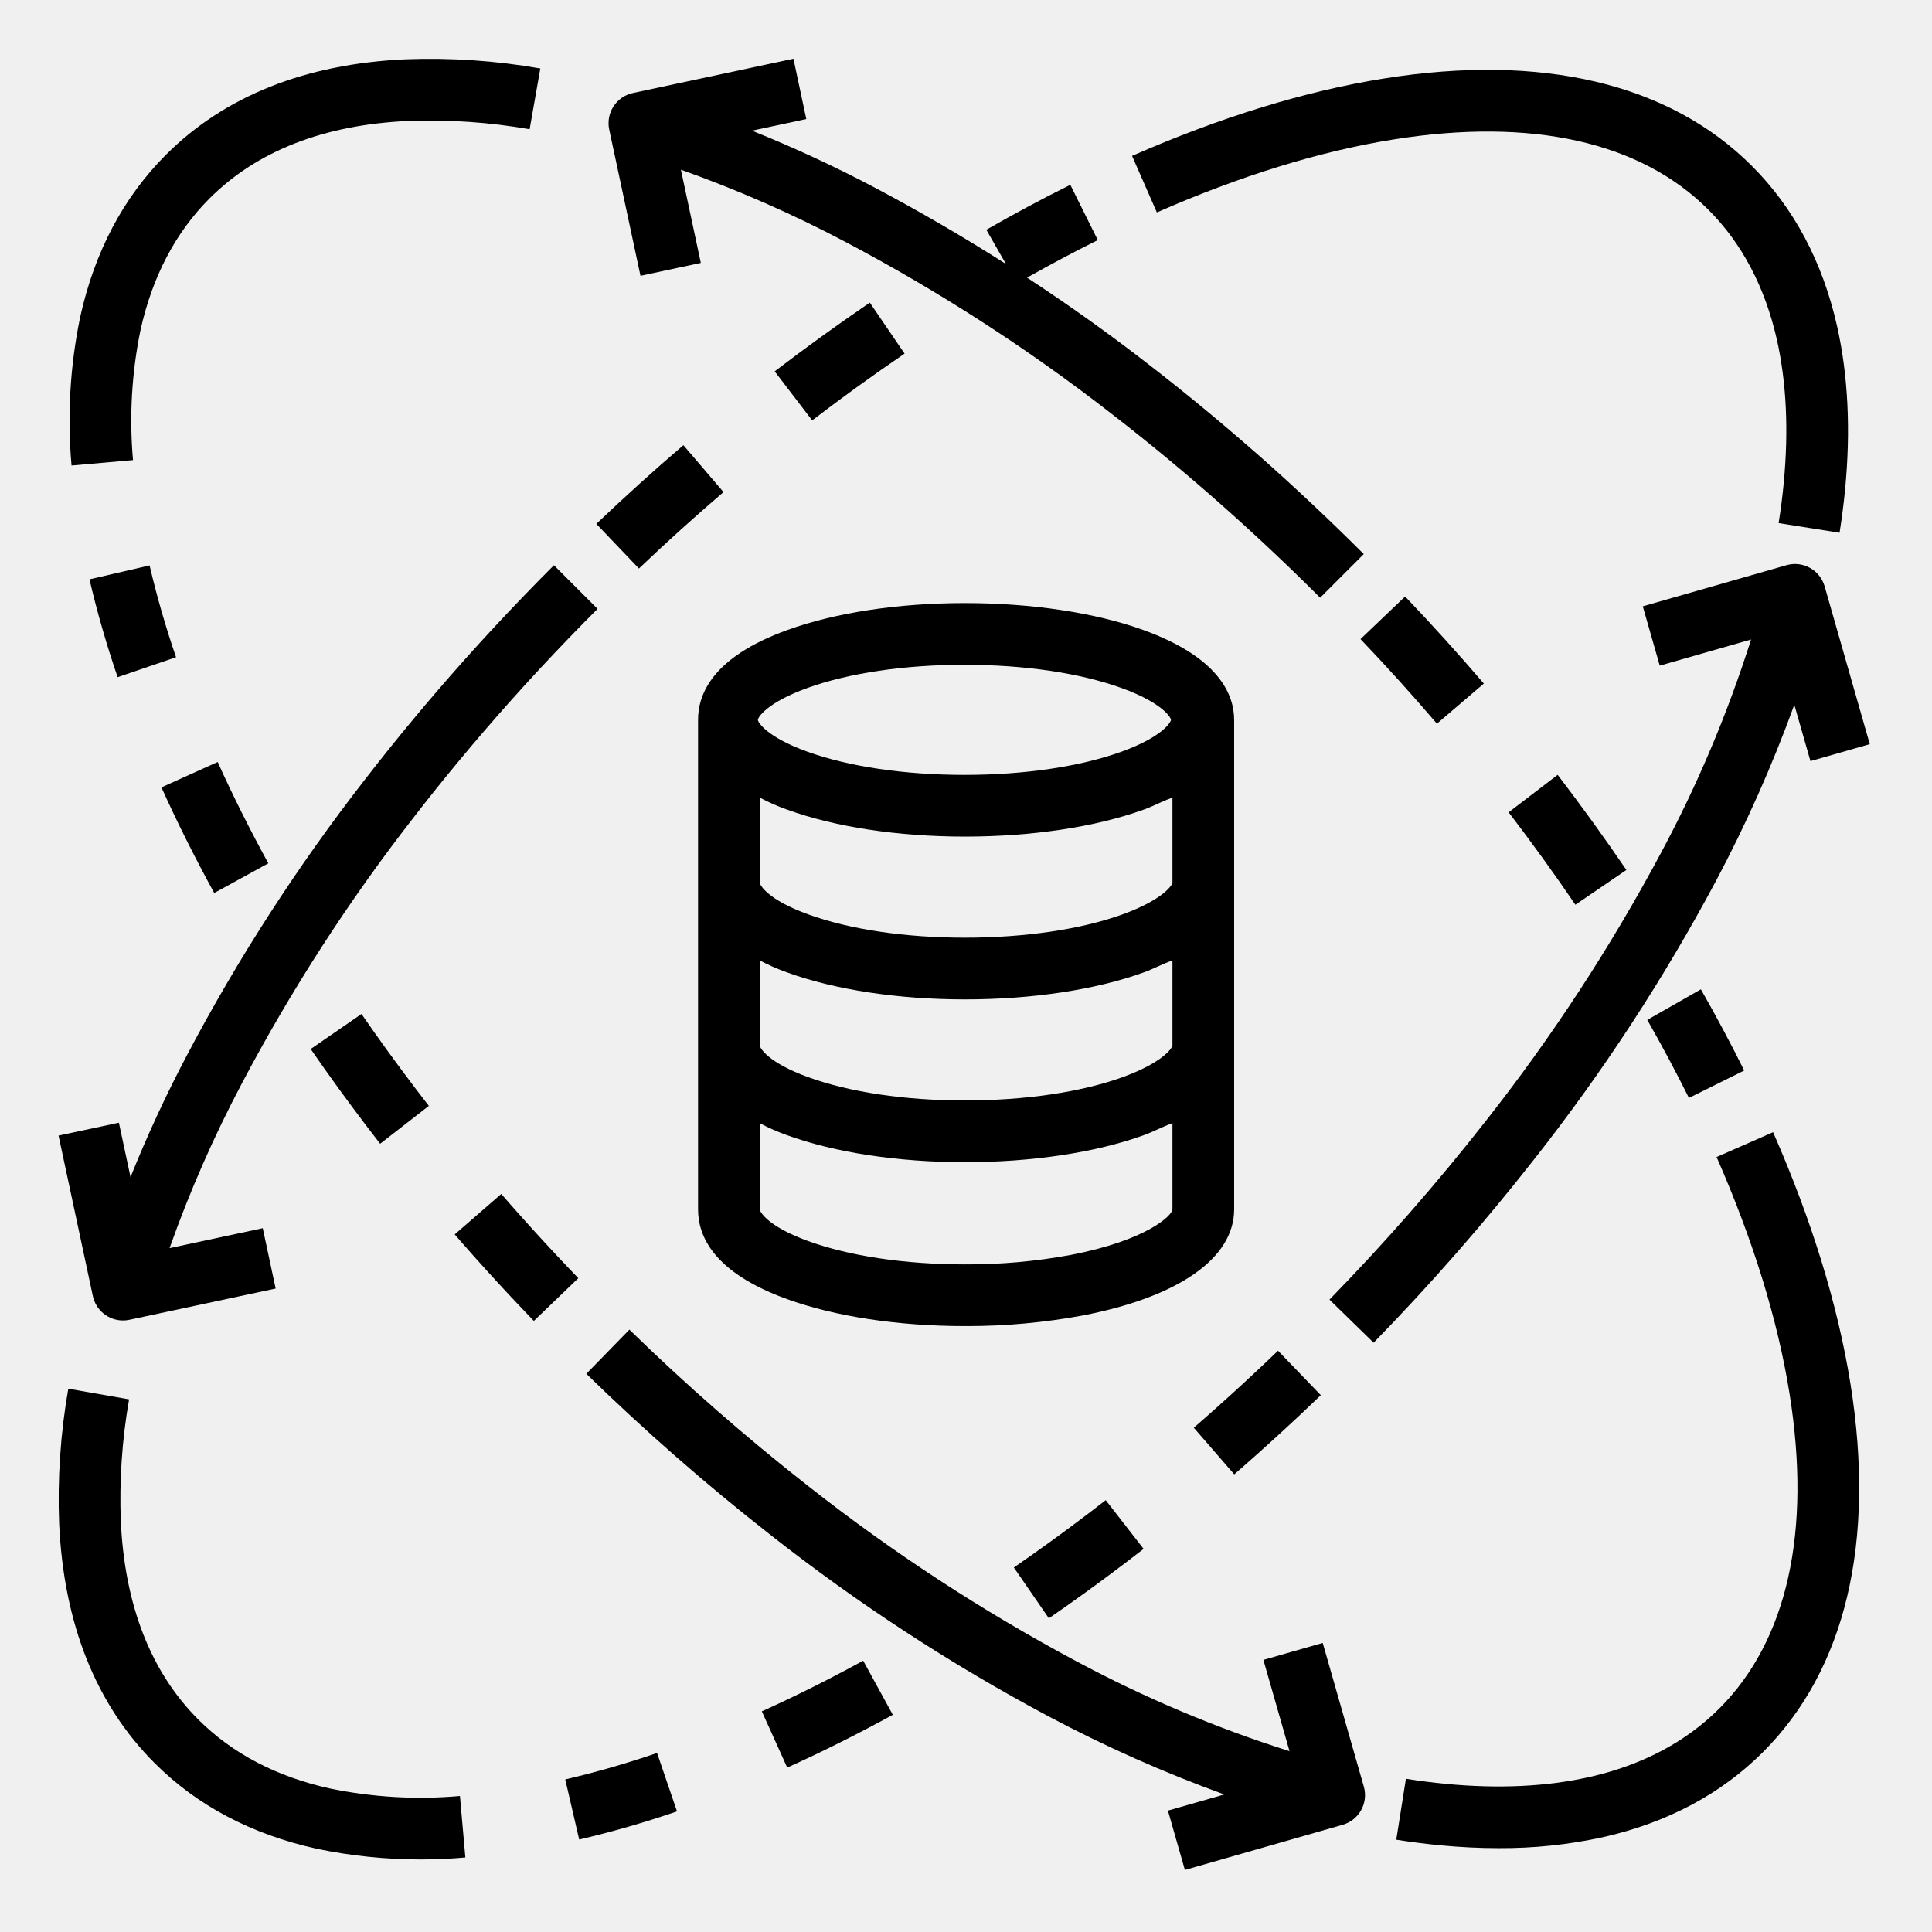
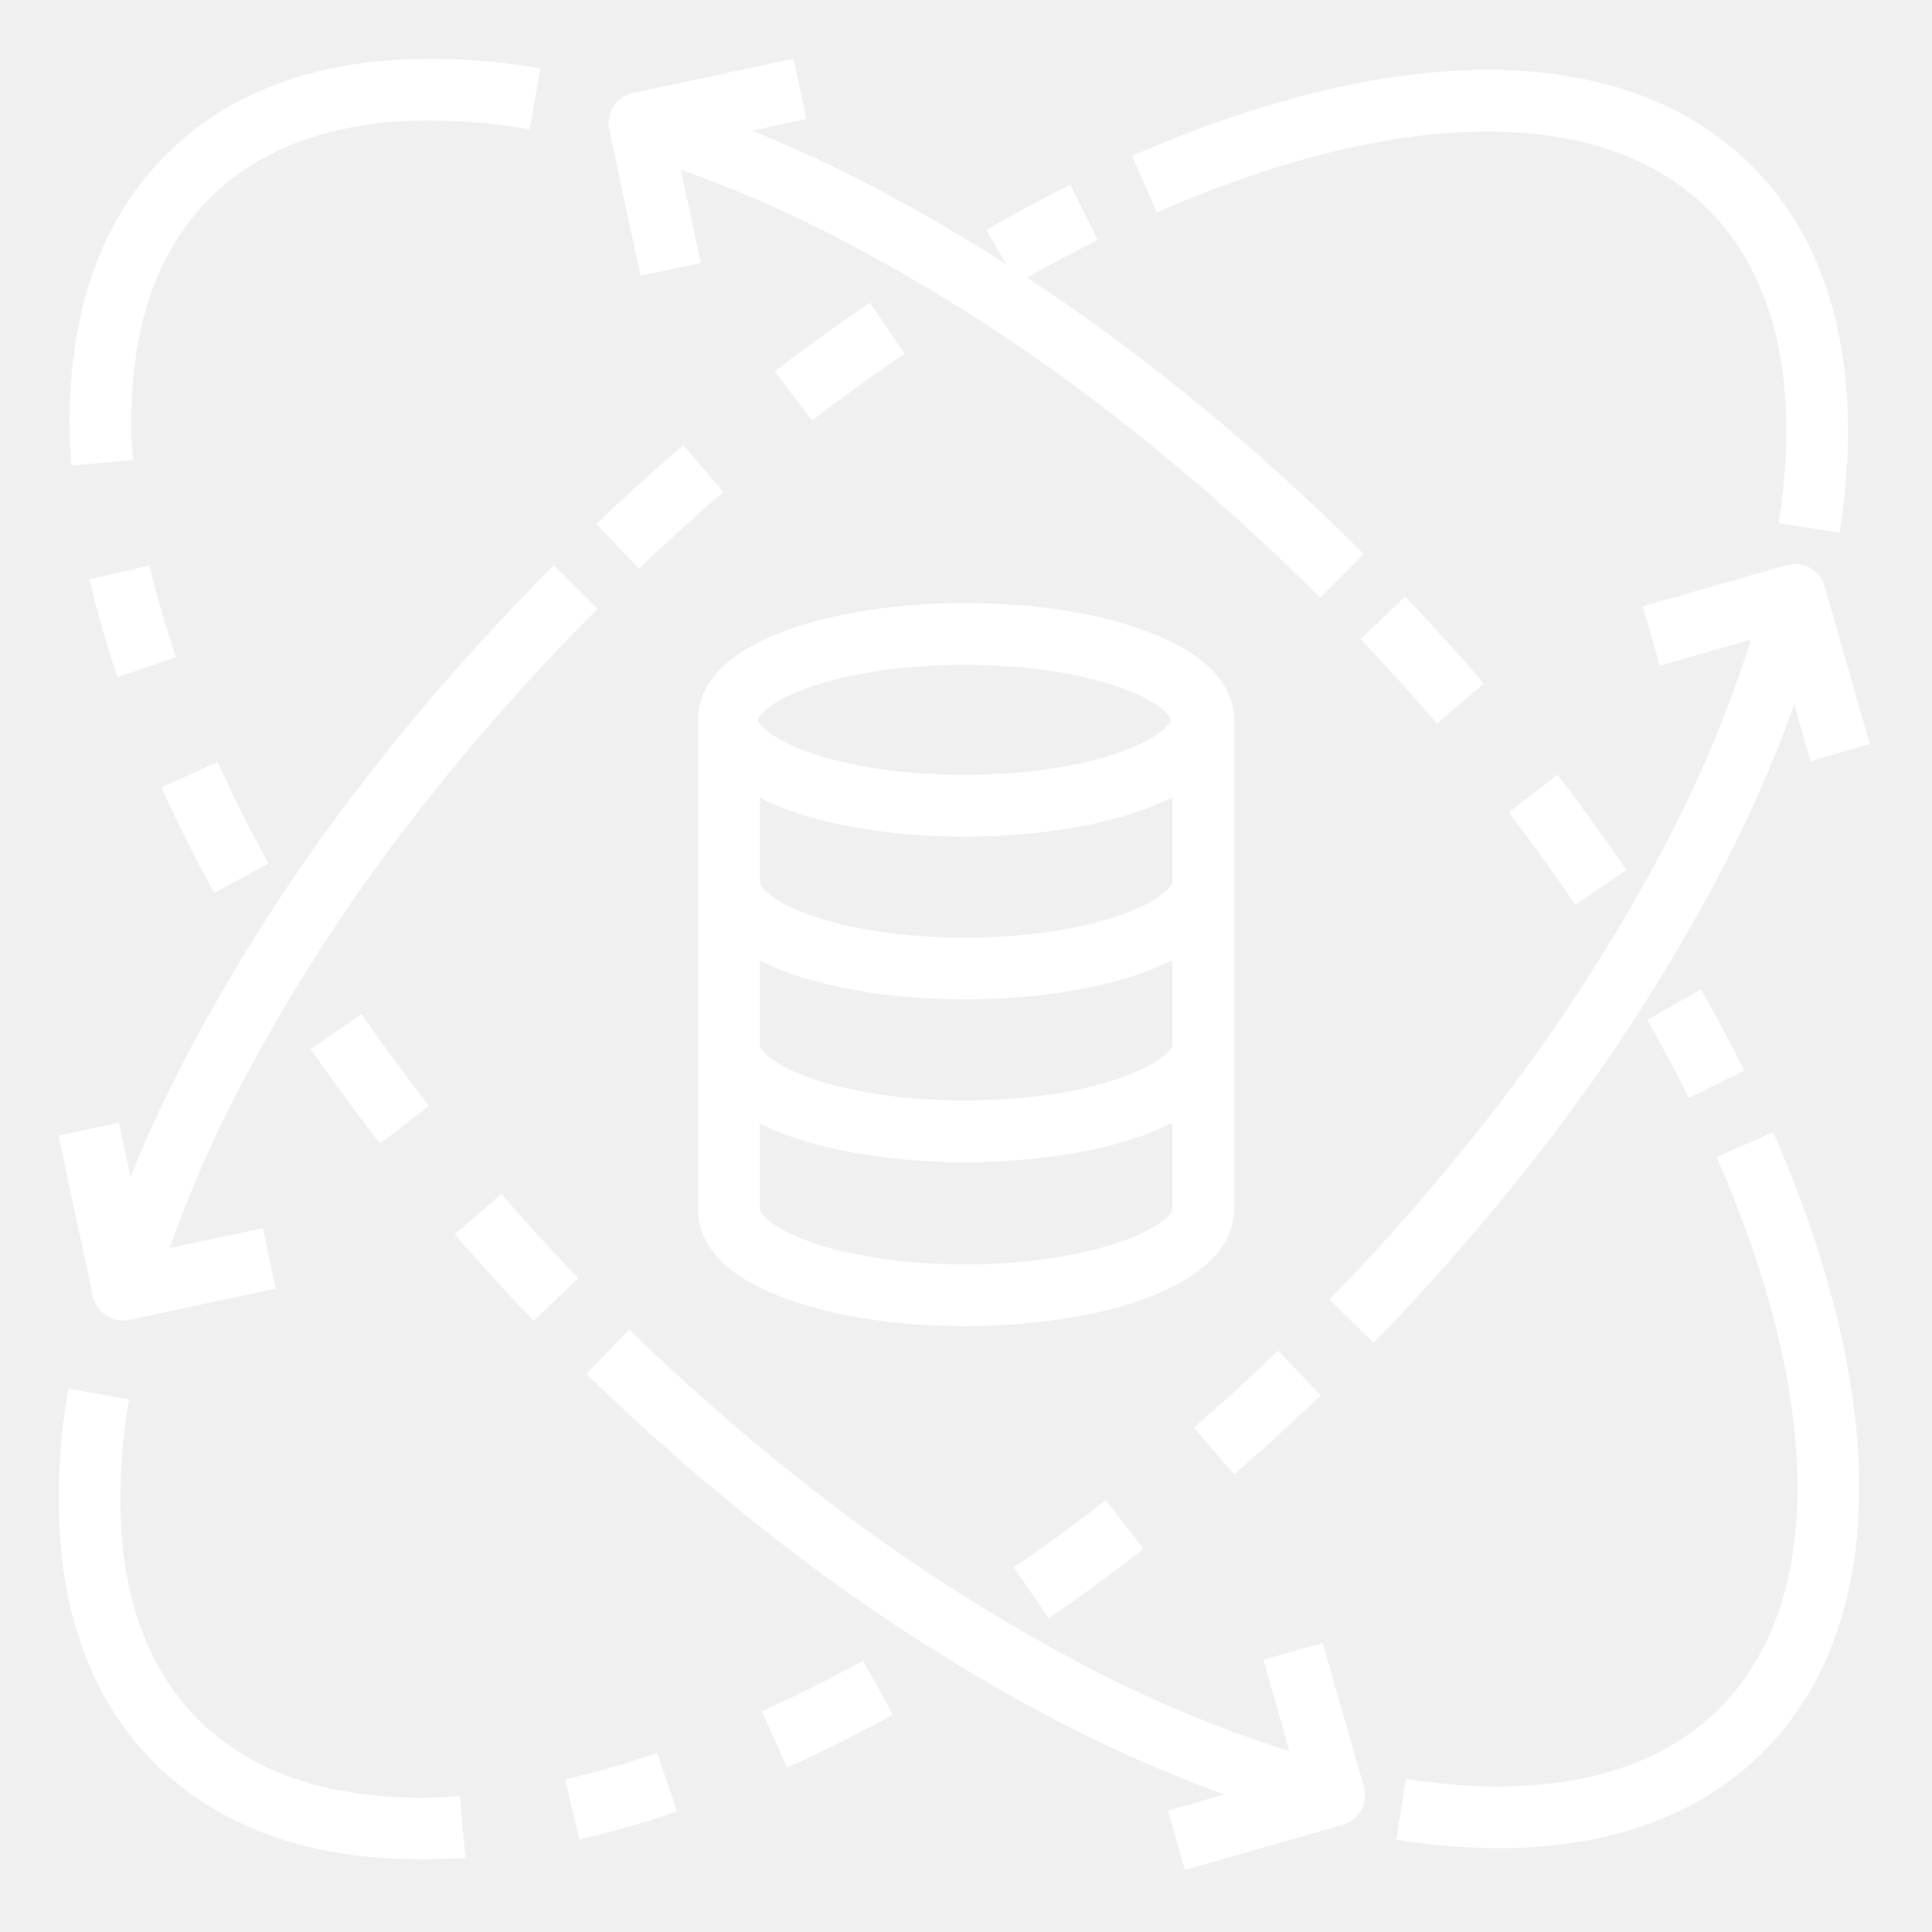
- <svg xmlns="http://www.w3.org/2000/svg" height="625.335pt" viewBox="-19 -19 625.335 625.335" width="625.335pt">
-   <path d="m24.047 129.922c-1.242-14.09-.422-28.277 2.438-42.129 3.824-17.25 11.336-31.57 22.32-42.551 15.391-15.402 37.035-23.844 64.25-25.094 13.184-.496 26.383.406 39.371 2.684l3.461-19.676c-14.41-2.527-29.051-3.523-43.668-2.965-32.43 1.496-58.52 11.898-77.535 30.93-13.734 13.73-23.062 31.363-27.715 52.43-.008.039-.02.082-.027.121-3.273 15.781-4.207 31.953-2.789 48.004zm0 0" />
-   <path d="m67.852 260.434c-6.016-10.977-11.531-22.008-16.398-32.797l-18.207 8.215c5.078 11.254 10.828 22.758 17.094 34.184zm0 0" />
-   <path d="m9.961 168.516c2.504 10.699 5.547 21.27 9.117 31.664l18.902-6.457c-3.352-9.758-6.215-19.676-8.562-29.715zm0 0" />
-   <path d="m145.848 370.43c-.871-.996-1.738-1.984-2.602-2.98l-15.074 13.098c.883 1.02 1.77 2.039 2.668 3.059 5.07 5.773 10.348 11.594 15.688 17.305 2.395 2.555 4.812 5.105 7.258 7.645l14.395-13.848c-2.383-2.473-4.738-4.953-7.062-7.441-5.203-5.559-10.336-11.227-15.27-16.836zm0 0" />
-   <path d="m104.039 351.199 15.766-12.258c-1.449-1.867-2.883-3.734-4.305-5.609-6.082-8-11.969-16.121-17.492-24.133l-16.445 11.336c5.703 8.27 11.77 16.641 18.035 24.879 1.461 1.934 2.945 3.859 4.441 5.785zm0 0" />
-   <path d="m170.773 425.656c18.871 18.414 38.727 35.789 59.48 52.043 28.148 22.152 58.191 41.785 89.785 58.66 18.453 9.824 37.578 18.332 57.227 25.465l-18.242 5.223 5.492 19.203 51.07-14.613c5.301-1.516 8.367-7.047 6.852-12.352l-13.309-46.516-19.207 5.492 8.461 29.551c-23.848-7.547-46.938-17.285-68.977-29.094-30.551-16.32-59.602-35.305-86.816-56.727-20.191-15.812-39.512-32.715-57.871-50.625zm0 0" />
-   <path d="m579.949 428.922c-4.078-25.477-12.504-52.883-25.047-81.457l-18.289 8.027c11.859 27.02 19.801 52.793 23.609 76.582 7.148 44.664-.703 79.895-22.699 101.898-10.895 10.895-25.062 18.363-42.113 22.207-13.785 3.102-29.414 3.84-46.465 2.207-4.203-.402-8.539-.961-12.891-1.648l-3.117 19.727c4.742.75 9.488 1.355 14.102 1.801 6.496.621 12.824.934 18.984.934 11.355.07 22.684-1.121 33.777-3.539 20.797-4.691 38.238-13.965 51.844-27.57 26.715-26.715 36.5-67.918 28.305-119.168zm0 0" />
-   <path d="m531.531 301.215-17.352 9.891c4.809 8.438 9.344 16.938 13.48 25.262l17.891-8.879c-4.301-8.672-9.016-17.508-14.02-26.273zm0 0" />
-   <path d="m485.172 231.789-15.867 12.133c7.445 9.738 14.711 19.797 21.605 29.91l16.508-11.246c-7.102-10.414-14.586-20.777-22.246-30.797zm0 0" />
-   <path d="m435.797 174.066-14.441 13.789c8.453 8.855 16.777 18.07 24.738 27.379l15.18-12.98c-8.199-9.582-16.77-19.066-25.477-28.188zm0 0" />
-   <path d="m188.305 70.273 19.531-4.176-6.449-30.168c18.328 6.5 36.164 14.332 53.355 23.422 30.152 15.922 58.855 34.445 85.773 55.375 12.691 9.793 25.477 20.422 37.996 31.582 6.941 6.199 13.934 12.691 20.777 19.301 2.965 2.863 5.992 5.844 9.008 8.852l14.121-14.121c-3.094-3.09-6.203-6.152-9.258-9.098-7.023-6.789-14.207-13.461-21.344-19.84-12.875-11.473-26.027-22.406-39.062-32.465-12.695-9.871-25.84-19.223-39.324-28.074 7.66-4.32 15.355-8.41 22.891-12.156l-8.887-17.887c-8.961 4.445-18.109 9.344-27.188 14.547l6.344 11.07c-13.852-8.824-28.02-17.07-42.512-24.746-12.91-6.816-26.156-12.953-39.699-18.398l17.598-3.758-4.164-19.535-51.941 11.102c-5.395 1.152-8.832 6.457-7.68 11.852zm0 0" />
-   <path d="m3.105 430.484c-2.527 14.41-3.523 29.051-2.961 43.668 1.488 32.426 11.891 58.512 30.926 77.539 13.73 13.734 31.375 23.055 52.43 27.703.039.004.082.016.129.023 11.008 2.285 22.23 3.438 33.48 3.438 4.84 0 9.68-.211 14.516-.637l-1.754-19.902c-14.09 1.25-28.281.426-42.129-2.441-17.254-3.812-31.57-11.316-42.551-22.305-15.398-15.398-23.844-37.047-25.094-64.254-.496-13.188.398-26.383 2.684-39.379zm0 0" />
-   <path d="m235.801 553.121c11.262-5.074 22.762-10.832 34.18-17.09l-9.594-17.512c-10.973 6.012-22.008 11.531-32.801 16.395zm0 0" />
-   <path d="m168.465 576.41c10.703-2.504 21.273-5.547 31.664-9.117l-6.457-18.906c-9.754 3.355-19.672 6.211-29.715 8.566zm0 0" />
-   <path d="m367.402 443.117 13.09 15.086c1.023-.883 2.043-1.773 3.066-2.672 5.777-5.078 11.602-10.363 17.305-15.688 2.555-2.395 5.105-4.812 7.648-7.262l-13.852-14.391c-2.473 2.387-4.953 4.734-7.445 7.062-5.551 5.191-11.215 10.328-16.84 15.266-.988.871-1.977 1.738-2.973 2.598zm0 0" />
-   <path d="m309.152 488.352 11.336 16.449c8.27-5.695 16.641-11.766 24.883-18.031 1.93-1.465 3.855-2.945 5.781-4.441l-12.258-15.773c-1.863 1.449-3.734 2.887-5.605 4.312-8.004 6.082-16.117 11.965-24.137 17.484zm0 0" />
-   <path d="m432.027 26.141c44.66-7.141 79.895.707 101.898 22.707 10.887 10.887 18.359 25.059 22.207 42.109 3.098 13.789 3.844 29.422 2.203 46.469-.398 4.195-.949 8.527-1.645 12.887l19.727 3.121c.75-4.758 1.355-9.504 1.801-14.102 1.836-19.152.961-36.902-2.605-52.762-4.688-20.797-13.961-38.246-27.566-51.852-26.719-26.715-67.934-36.504-119.172-28.301-25.465 4.074-52.879 12.504-81.457 25.043l8.027 18.293c27.02-11.859 52.785-19.805 76.582-23.613zm0 0" />
-   <path d="m215.18 140.273-12.984-15.176c-9.582 8.199-19.062 16.77-28.184 25.465l13.793 14.449c8.859-8.457 18.074-16.781 27.375-24.738zm0 0" />
-   <path d="m273.789 95.461-11.254-16.508c-10.414 7.105-20.777 14.59-30.793 22.246l12.133 15.867c9.727-7.441 19.793-14.711 29.914-21.605zm0 0" />
-   <path d="m571.59 170.789c-1.516-5.305-7.047-8.371-12.348-6.855l-46.52 13.312 5.492 19.203 29.555-8.457c-7.551 23.844-17.293 46.938-29.102 68.977-16.32 30.551-35.305 59.602-56.727 86.816-15.816 20.191-32.715 39.508-50.629 57.867l14.293 13.949c18.414-18.871 35.785-38.727 52.043-59.48 22.152-28.145 41.785-58.191 58.66-89.785 9.82-18.457 18.332-37.574 25.465-57.227l5.223 18.242 19.203-5.492zm0 0" />
-   <path d="m20.816 408.402c.699 0 1.402-.074 2.094-.227l47.312-10.109-4.176-19.535-30.164 6.453c6.5-18.332 14.328-36.164 23.422-53.355 15.914-30.156 34.445-58.859 55.371-85.777 9.789-12.688 20.418-25.473 31.582-37.996 6.199-6.945 12.691-13.934 19.301-20.773 2.895-2.996 5.871-6.027 8.855-9.012l-14.121-14.121c-3.062 3.062-6.125 6.172-9.098 9.254-6.793 7.031-13.465 14.211-19.844 21.355-11.484 12.871-22.41 26.027-32.465 39.059-21.633 27.836-40.789 57.5-57.242 88.676-6.82 12.902-12.961 26.152-18.398 39.699l-3.762-17.609-19.535 4.172 11.102 51.941c.984 4.609 5.055 7.898 9.766 7.906zm0 0" />
-   <path d="m206.941 213.996v158.43c0 8.453 4.742 20.355 28.789 29.055 15.57 5.633 35.926 8.738 57.543 8.738h.773c12.488 0 24.949-1.141 37.23-3.402 31.133-5.973 49.184-18.508 49.184-34.391v-158.43c0-8.457-5.285-20.352-29.336-29.059-15.574-5.633-36.203-8.738-57.848-8.738-21.652 0-41.914 3.105-57.488 8.738-24.047 8.703-28.848 20.602-28.848 29.059zm120.598 173.191c-11.301 2.094-22.77 3.117-34.258 3.059-19.402 0-37.25-2.684-50.695-7.543-13.152-4.762-15.672-9.535-15.672-10.277v-27.875c2.84 1.504 5.789 2.801 8.816 3.875 15.57 5.637 35.926 8.738 57.582 8.738 21.66 0 42.324-3.102 57.895-8.738 3.414-1.234 5.535-2.535 9.281-3.883v27.879c0 1.875-8.086 9.996-32.949 14.766zm32.949-67.82c0 .75-3.004 5.52-16.152 10.281-13.449 4.867-31.656 7.543-51.059 7.543-19.398 0-37.246-2.676-50.691-7.543-13.152-4.762-15.672-9.535-15.672-10.281v-27.508c2.84 1.508 5.789 2.805 8.816 3.879 15.57 5.637 35.926 8.738 57.582 8.738 21.66 0 42.324-3.102 57.895-8.738 3.414-1.234 5.535-2.535 9.281-3.879zm-16.152-42.41c-13.449 4.867-31.656 7.543-51.059 7.543-19.398 0-37.246-2.676-50.691-7.543-13.152-4.758-15.672-9.531-15.672-10.273v-27.516c2.844 1.504 5.789 2.801 8.816 3.879 15.574 5.637 35.93 8.738 57.582 8.738s42.32-3.105 57.895-8.738c3.414-1.238 5.535-2.539 9.281-3.879v27.516c0 .742-3.004 5.516-16.152 10.273zm-102.113-73.238c13.449-4.871 31.539-7.547 50.934-7.547 19.391 0 37.484 2.676 50.934 7.547 13.145 4.762 15.914 9.531 15.914 10.277 0 .738-2.77 5.508-15.914 10.27-13.449 4.871-31.543 7.547-50.934 7.547-19.395 0-37.484-2.684-50.934-7.547-13.152-4.762-15.918-9.531-15.918-10.27 0-.746 2.77-5.516 15.922-10.277zm0 0" />
+ <svg xmlns="http://www.w3.org/2000/svg" height="512px" viewBox="-19 -19 625.335 625.335" width="512px" class="">
+   <g>
+     <path d="m24.047 129.922c-1.242-14.09-.422-28.277 2.438-42.129 3.824-17.25 11.336-31.57 22.32-42.551 15.391-15.402 37.035-23.844 64.25-25.094 13.184-.496 26.383.406 39.371 2.684l3.461-19.676c-14.41-2.527-29.051-3.523-43.668-2.965-32.43 1.496-58.52 11.898-77.535 30.93-13.734 13.73-23.062 31.363-27.715 52.43-.008.039-.02.082-.027.121-3.273 15.781-4.207 31.953-2.789 48.004zm0 0" data-original="#000000" class="active-path" data-old_color="#000000" fill="#FFFFFF" />
+     <path d="m67.852 260.434c-6.016-10.977-11.531-22.008-16.398-32.797l-18.207 8.215c5.078 11.254 10.828 22.758 17.094 34.184zm0 0" data-original="#000000" class="active-path" data-old_color="#000000" fill="#FFFFFF" />
+     <path d="m9.961 168.516c2.504 10.699 5.547 21.27 9.117 31.664l18.902-6.457c-3.352-9.758-6.215-19.676-8.562-29.715zm0 0" data-original="#000000" class="active-path" data-old_color="#000000" fill="#FFFFFF" />
+     <path d="m145.848 370.43c-.871-.996-1.738-1.984-2.602-2.98l-15.074 13.098c.883 1.02 1.77 2.039 2.668 3.059 5.07 5.773 10.348 11.594 15.688 17.305 2.395 2.555 4.812 5.105 7.258 7.645l14.395-13.848c-2.383-2.473-4.738-4.953-7.062-7.441-5.203-5.559-10.336-11.227-15.27-16.836zm0 0" data-original="#000000" class="active-path" data-old_color="#000000" fill="#FFFFFF" />
+     <path d="m104.039 351.199 15.766-12.258c-1.449-1.867-2.883-3.734-4.305-5.609-6.082-8-11.969-16.121-17.492-24.133l-16.445 11.336c5.703 8.27 11.77 16.641 18.035 24.879 1.461 1.934 2.945 3.859 4.441 5.785zm0 0" data-original="#000000" class="active-path" data-old_color="#000000" fill="#FFFFFF" />
+     <path d="m170.773 425.656c18.871 18.414 38.727 35.789 59.48 52.043 28.148 22.152 58.191 41.785 89.785 58.66 18.453 9.824 37.578 18.332 57.227 25.465l-18.242 5.223 5.492 19.203 51.07-14.613c5.301-1.516 8.367-7.047 6.852-12.352l-13.309-46.516-19.207 5.492 8.461 29.551c-23.848-7.547-46.938-17.285-68.977-29.094-30.551-16.32-59.602-35.305-86.816-56.727-20.191-15.812-39.512-32.715-57.871-50.625zm0 0" data-original="#000000" class="active-path" data-old_color="#000000" fill="#FFFFFF" />
+     <path d="m579.949 428.922c-4.078-25.477-12.504-52.883-25.047-81.457l-18.289 8.027c11.859 27.02 19.801 52.793 23.609 76.582 7.148 44.664-.703 79.895-22.699 101.898-10.895 10.895-25.062 18.363-42.113 22.207-13.785 3.102-29.414 3.84-46.465 2.207-4.203-.402-8.539-.961-12.891-1.648l-3.117 19.727c4.742.75 9.488 1.355 14.102 1.801 6.496.621 12.824.934 18.984.934 11.355.07 22.684-1.121 33.777-3.539 20.797-4.691 38.238-13.965 51.844-27.57 26.715-26.715 36.5-67.918 28.305-119.168zm0 0" data-original="#000000" class="active-path" data-old_color="#000000" fill="#FFFFFF" />
+     <path d="m531.531 301.215-17.352 9.891c4.809 8.438 9.344 16.938 13.48 25.262l17.891-8.879c-4.301-8.672-9.016-17.508-14.02-26.273zm0 0" data-original="#000000" class="active-path" data-old_color="#000000" fill="#FFFFFF" />
+     <path d="m485.172 231.789-15.867 12.133c7.445 9.738 14.711 19.797 21.605 29.91l16.508-11.246c-7.102-10.414-14.586-20.777-22.246-30.797zm0 0" data-original="#000000" class="active-path" data-old_color="#000000" fill="#FFFFFF" />
+     <path d="m435.797 174.066-14.441 13.789c8.453 8.855 16.777 18.07 24.738 27.379l15.18-12.98c-8.199-9.582-16.77-19.066-25.477-28.188zm0 0" data-original="#000000" class="active-path" data-old_color="#000000" fill="#FFFFFF" />
+     <path d="m188.305 70.273 19.531-4.176-6.449-30.168c18.328 6.5 36.164 14.332 53.355 23.422 30.152 15.922 58.855 34.445 85.773 55.375 12.691 9.793 25.477 20.422 37.996 31.582 6.941 6.199 13.934 12.691 20.777 19.301 2.965 2.863 5.992 5.844 9.008 8.852l14.121-14.121c-3.094-3.09-6.203-6.152-9.258-9.098-7.023-6.789-14.207-13.461-21.344-19.84-12.875-11.473-26.027-22.406-39.062-32.465-12.695-9.871-25.84-19.223-39.324-28.074 7.66-4.32 15.355-8.41 22.891-12.156l-8.887-17.887c-8.961 4.445-18.109 9.344-27.188 14.547l6.344 11.07c-13.852-8.824-28.02-17.07-42.512-24.746-12.91-6.816-26.156-12.953-39.699-18.398l17.598-3.758-4.164-19.535-51.941 11.102c-5.395 1.152-8.832 6.457-7.68 11.852zm0 0" data-original="#000000" class="active-path" data-old_color="#000000" fill="#FFFFFF" />
+     <path d="m3.105 430.484c-2.527 14.41-3.523 29.051-2.961 43.668 1.488 32.426 11.891 58.512 30.926 77.539 13.73 13.734 31.375 23.055 52.43 27.703.039.004.082.016.129.023 11.008 2.285 22.23 3.438 33.48 3.438 4.84 0 9.68-.211 14.516-.637l-1.754-19.902c-14.09 1.25-28.281.426-42.129-2.441-17.254-3.812-31.57-11.316-42.551-22.305-15.398-15.398-23.844-37.047-25.094-64.254-.496-13.188.398-26.383 2.684-39.379zm0 0" data-original="#000000" class="active-path" data-old_color="#000000" fill="#FFFFFF" />
+     <path d="m235.801 553.121c11.262-5.074 22.762-10.832 34.18-17.09l-9.594-17.512c-10.973 6.012-22.008 11.531-32.801 16.395zm0 0" data-original="#000000" class="active-path" data-old_color="#000000" fill="#FFFFFF" />
+     <path d="m168.465 576.41c10.703-2.504 21.273-5.547 31.664-9.117l-6.457-18.906c-9.754 3.355-19.672 6.211-29.715 8.566zm0 0" data-original="#000000" class="active-path" data-old_color="#000000" fill="#FFFFFF" />
+     <path d="m367.402 443.117 13.09 15.086c1.023-.883 2.043-1.773 3.066-2.672 5.777-5.078 11.602-10.363 17.305-15.688 2.555-2.395 5.105-4.812 7.648-7.262l-13.852-14.391c-2.473 2.387-4.953 4.734-7.445 7.062-5.551 5.191-11.215 10.328-16.84 15.266-.988.871-1.977 1.738-2.973 2.598zm0 0" data-original="#000000" class="active-path" data-old_color="#000000" fill="#FFFFFF" />
+     <path d="m309.152 488.352 11.336 16.449c8.27-5.695 16.641-11.766 24.883-18.031 1.93-1.465 3.855-2.945 5.781-4.441l-12.258-15.773c-1.863 1.449-3.734 2.887-5.605 4.312-8.004 6.082-16.117 11.965-24.137 17.484zm0 0" data-original="#000000" class="active-path" data-old_color="#000000" fill="#FFFFFF" />
+     <path d="m432.027 26.141c44.66-7.141 79.895.707 101.898 22.707 10.887 10.887 18.359 25.059 22.207 42.109 3.098 13.789 3.844 29.422 2.203 46.469-.398 4.195-.949 8.527-1.645 12.887l19.727 3.121c.75-4.758 1.355-9.504 1.801-14.102 1.836-19.152.961-36.902-2.605-52.762-4.688-20.797-13.961-38.246-27.566-51.852-26.719-26.715-67.934-36.504-119.172-28.301-25.465 4.074-52.879 12.504-81.457 25.043l8.027 18.293c27.02-11.859 52.785-19.805 76.582-23.613zm0 0" data-original="#000000" class="active-path" data-old_color="#000000" fill="#FFFFFF" />
+     <path d="m215.18 140.273-12.984-15.176c-9.582 8.199-19.062 16.77-28.184 25.465l13.793 14.449c8.859-8.457 18.074-16.781 27.375-24.738zm0 0" data-original="#000000" class="active-path" data-old_color="#000000" fill="#FFFFFF" />
+     <path d="m273.789 95.461-11.254-16.508c-10.414 7.105-20.777 14.59-30.793 22.246l12.133 15.867c9.727-7.441 19.793-14.711 29.914-21.605zm0 0" data-original="#000000" class="active-path" data-old_color="#000000" fill="#FFFFFF" />
+     <path d="m571.59 170.789c-1.516-5.305-7.047-8.371-12.348-6.855l-46.52 13.312 5.492 19.203 29.555-8.457c-7.551 23.844-17.293 46.938-29.102 68.977-16.32 30.551-35.305 59.602-56.727 86.816-15.816 20.191-32.715 39.508-50.629 57.867l14.293 13.949c18.414-18.871 35.785-38.727 52.043-59.48 22.152-28.145 41.785-58.191 58.66-89.785 9.82-18.457 18.332-37.574 25.465-57.227l5.223 18.242 19.203-5.492zm0 0" data-original="#000000" class="active-path" data-old_color="#000000" fill="#FFFFFF" />
+     <path d="m20.816 408.402c.699 0 1.402-.074 2.094-.227l47.312-10.109-4.176-19.535-30.164 6.453c6.5-18.332 14.328-36.164 23.422-53.355 15.914-30.156 34.445-58.859 55.371-85.777 9.789-12.688 20.418-25.473 31.582-37.996 6.199-6.945 12.691-13.934 19.301-20.773 2.895-2.996 5.871-6.027 8.855-9.012l-14.121-14.121c-3.062 3.062-6.125 6.172-9.098 9.254-6.793 7.031-13.465 14.211-19.844 21.355-11.484 12.871-22.41 26.027-32.465 39.059-21.633 27.836-40.789 57.5-57.242 88.676-6.82 12.902-12.961 26.152-18.398 39.699l-3.762-17.609-19.535 4.172 11.102 51.941c.984 4.609 5.055 7.898 9.766 7.906zm0 0" data-original="#000000" class="active-path" data-old_color="#000000" fill="#FFFFFF" />
+     <path d="m206.941 213.996v158.43c0 8.453 4.742 20.355 28.789 29.055 15.57 5.633 35.926 8.738 57.543 8.738h.773c12.488 0 24.949-1.141 37.23-3.402 31.133-5.973 49.184-18.508 49.184-34.391v-158.43c0-8.457-5.285-20.352-29.336-29.059-15.574-5.633-36.203-8.738-57.848-8.738-21.652 0-41.914 3.105-57.488 8.738-24.047 8.703-28.848 20.602-28.848 29.059zm120.598 173.191c-11.301 2.094-22.77 3.117-34.258 3.059-19.402 0-37.25-2.684-50.695-7.543-13.152-4.762-15.672-9.535-15.672-10.277v-27.875c2.84 1.504 5.789 2.801 8.816 3.875 15.57 5.637 35.926 8.738 57.582 8.738 21.66 0 42.324-3.102 57.895-8.738 3.414-1.234 5.535-2.535 9.281-3.883v27.879c0 1.875-8.086 9.996-32.949 14.766zm32.949-67.82c0 .75-3.004 5.52-16.152 10.281-13.449 4.867-31.656 7.543-51.059 7.543-19.398 0-37.246-2.676-50.691-7.543-13.152-4.762-15.672-9.535-15.672-10.281v-27.508c2.84 1.508 5.789 2.805 8.816 3.879 15.57 5.637 35.926 8.738 57.582 8.738 21.66 0 42.324-3.102 57.895-8.738 3.414-1.234 5.535-2.535 9.281-3.879zm-16.152-42.41c-13.449 4.867-31.656 7.543-51.059 7.543-19.398 0-37.246-2.676-50.691-7.543-13.152-4.758-15.672-9.531-15.672-10.273v-27.516c2.844 1.504 5.789 2.801 8.816 3.879 15.574 5.637 35.93 8.738 57.582 8.738s42.32-3.105 57.895-8.738c3.414-1.238 5.535-2.539 9.281-3.879v27.516c0 .742-3.004 5.516-16.152 10.273zm-102.113-73.238c13.449-4.871 31.539-7.547 50.934-7.547 19.391 0 37.484 2.676 50.934 7.547 13.145 4.762 15.914 9.531 15.914 10.277 0 .738-2.77 5.508-15.914 10.27-13.449 4.871-31.543 7.547-50.934 7.547-19.395 0-37.484-2.684-50.934-7.547-13.152-4.762-15.918-9.531-15.918-10.27 0-.746 2.77-5.516 15.922-10.277zm0 0" data-original="#000000" class="active-path" data-old_color="#000000" fill="#FFFFFF" />
+   </g>
</svg>
